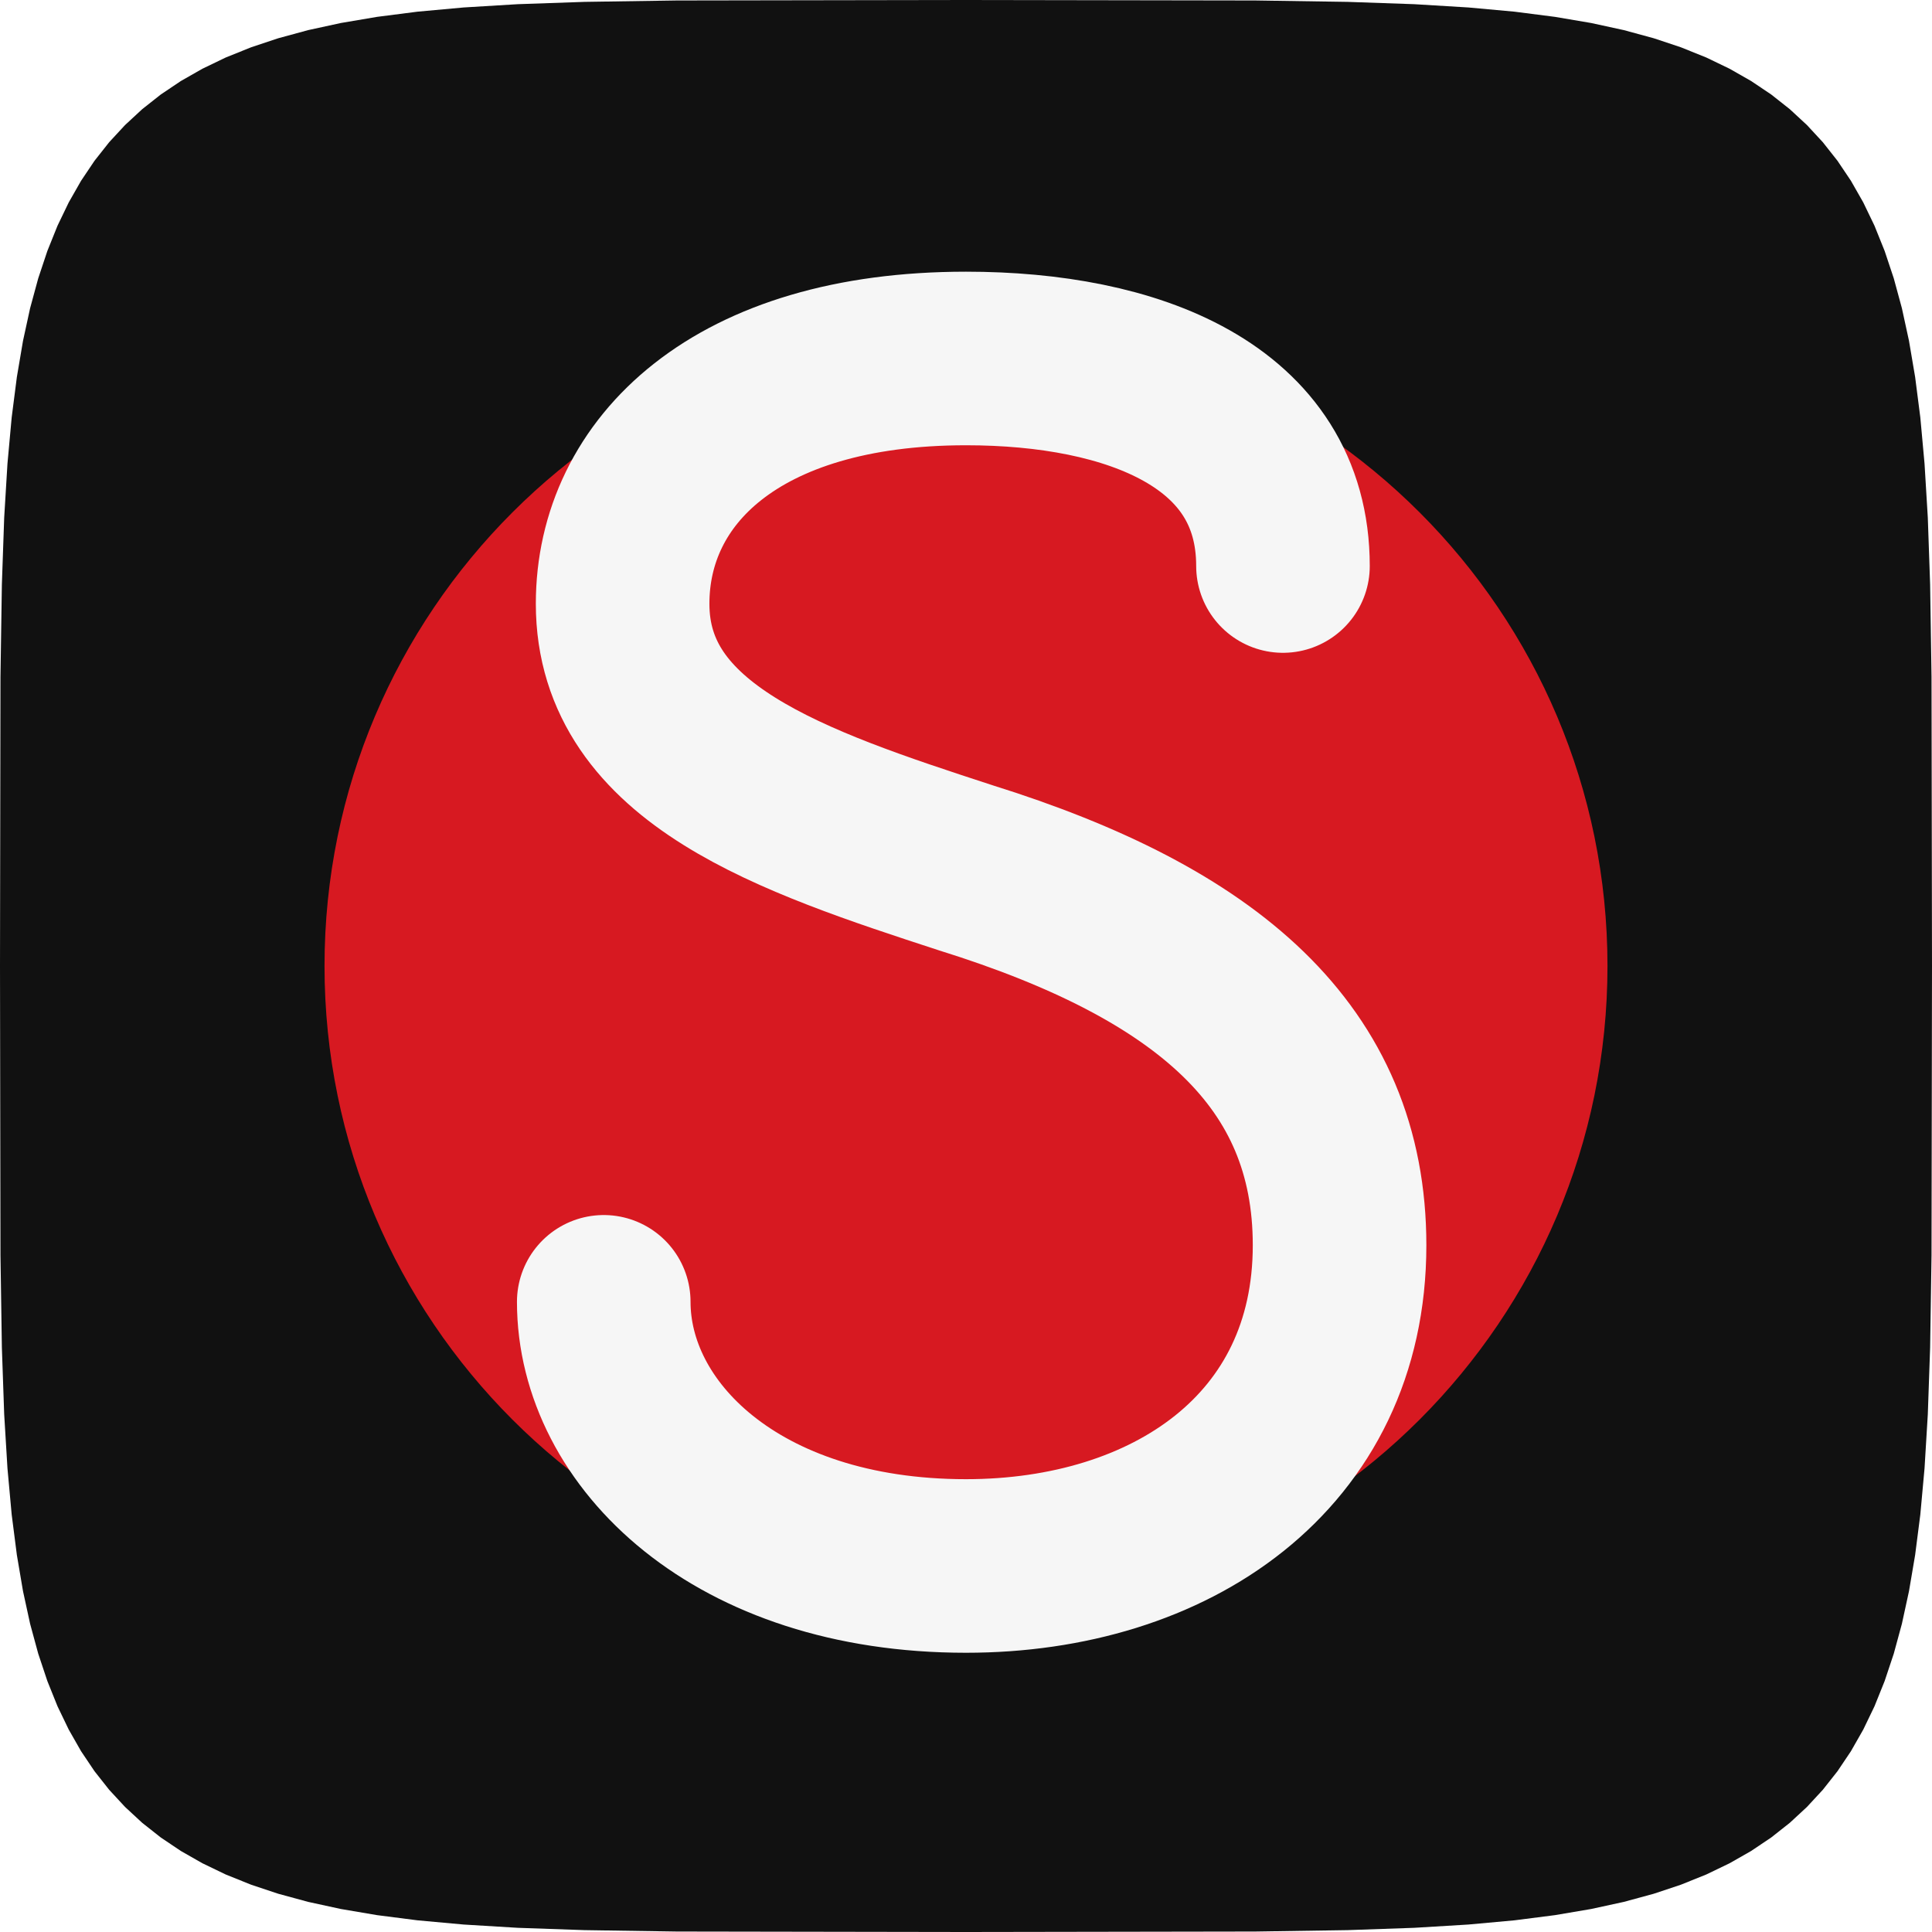
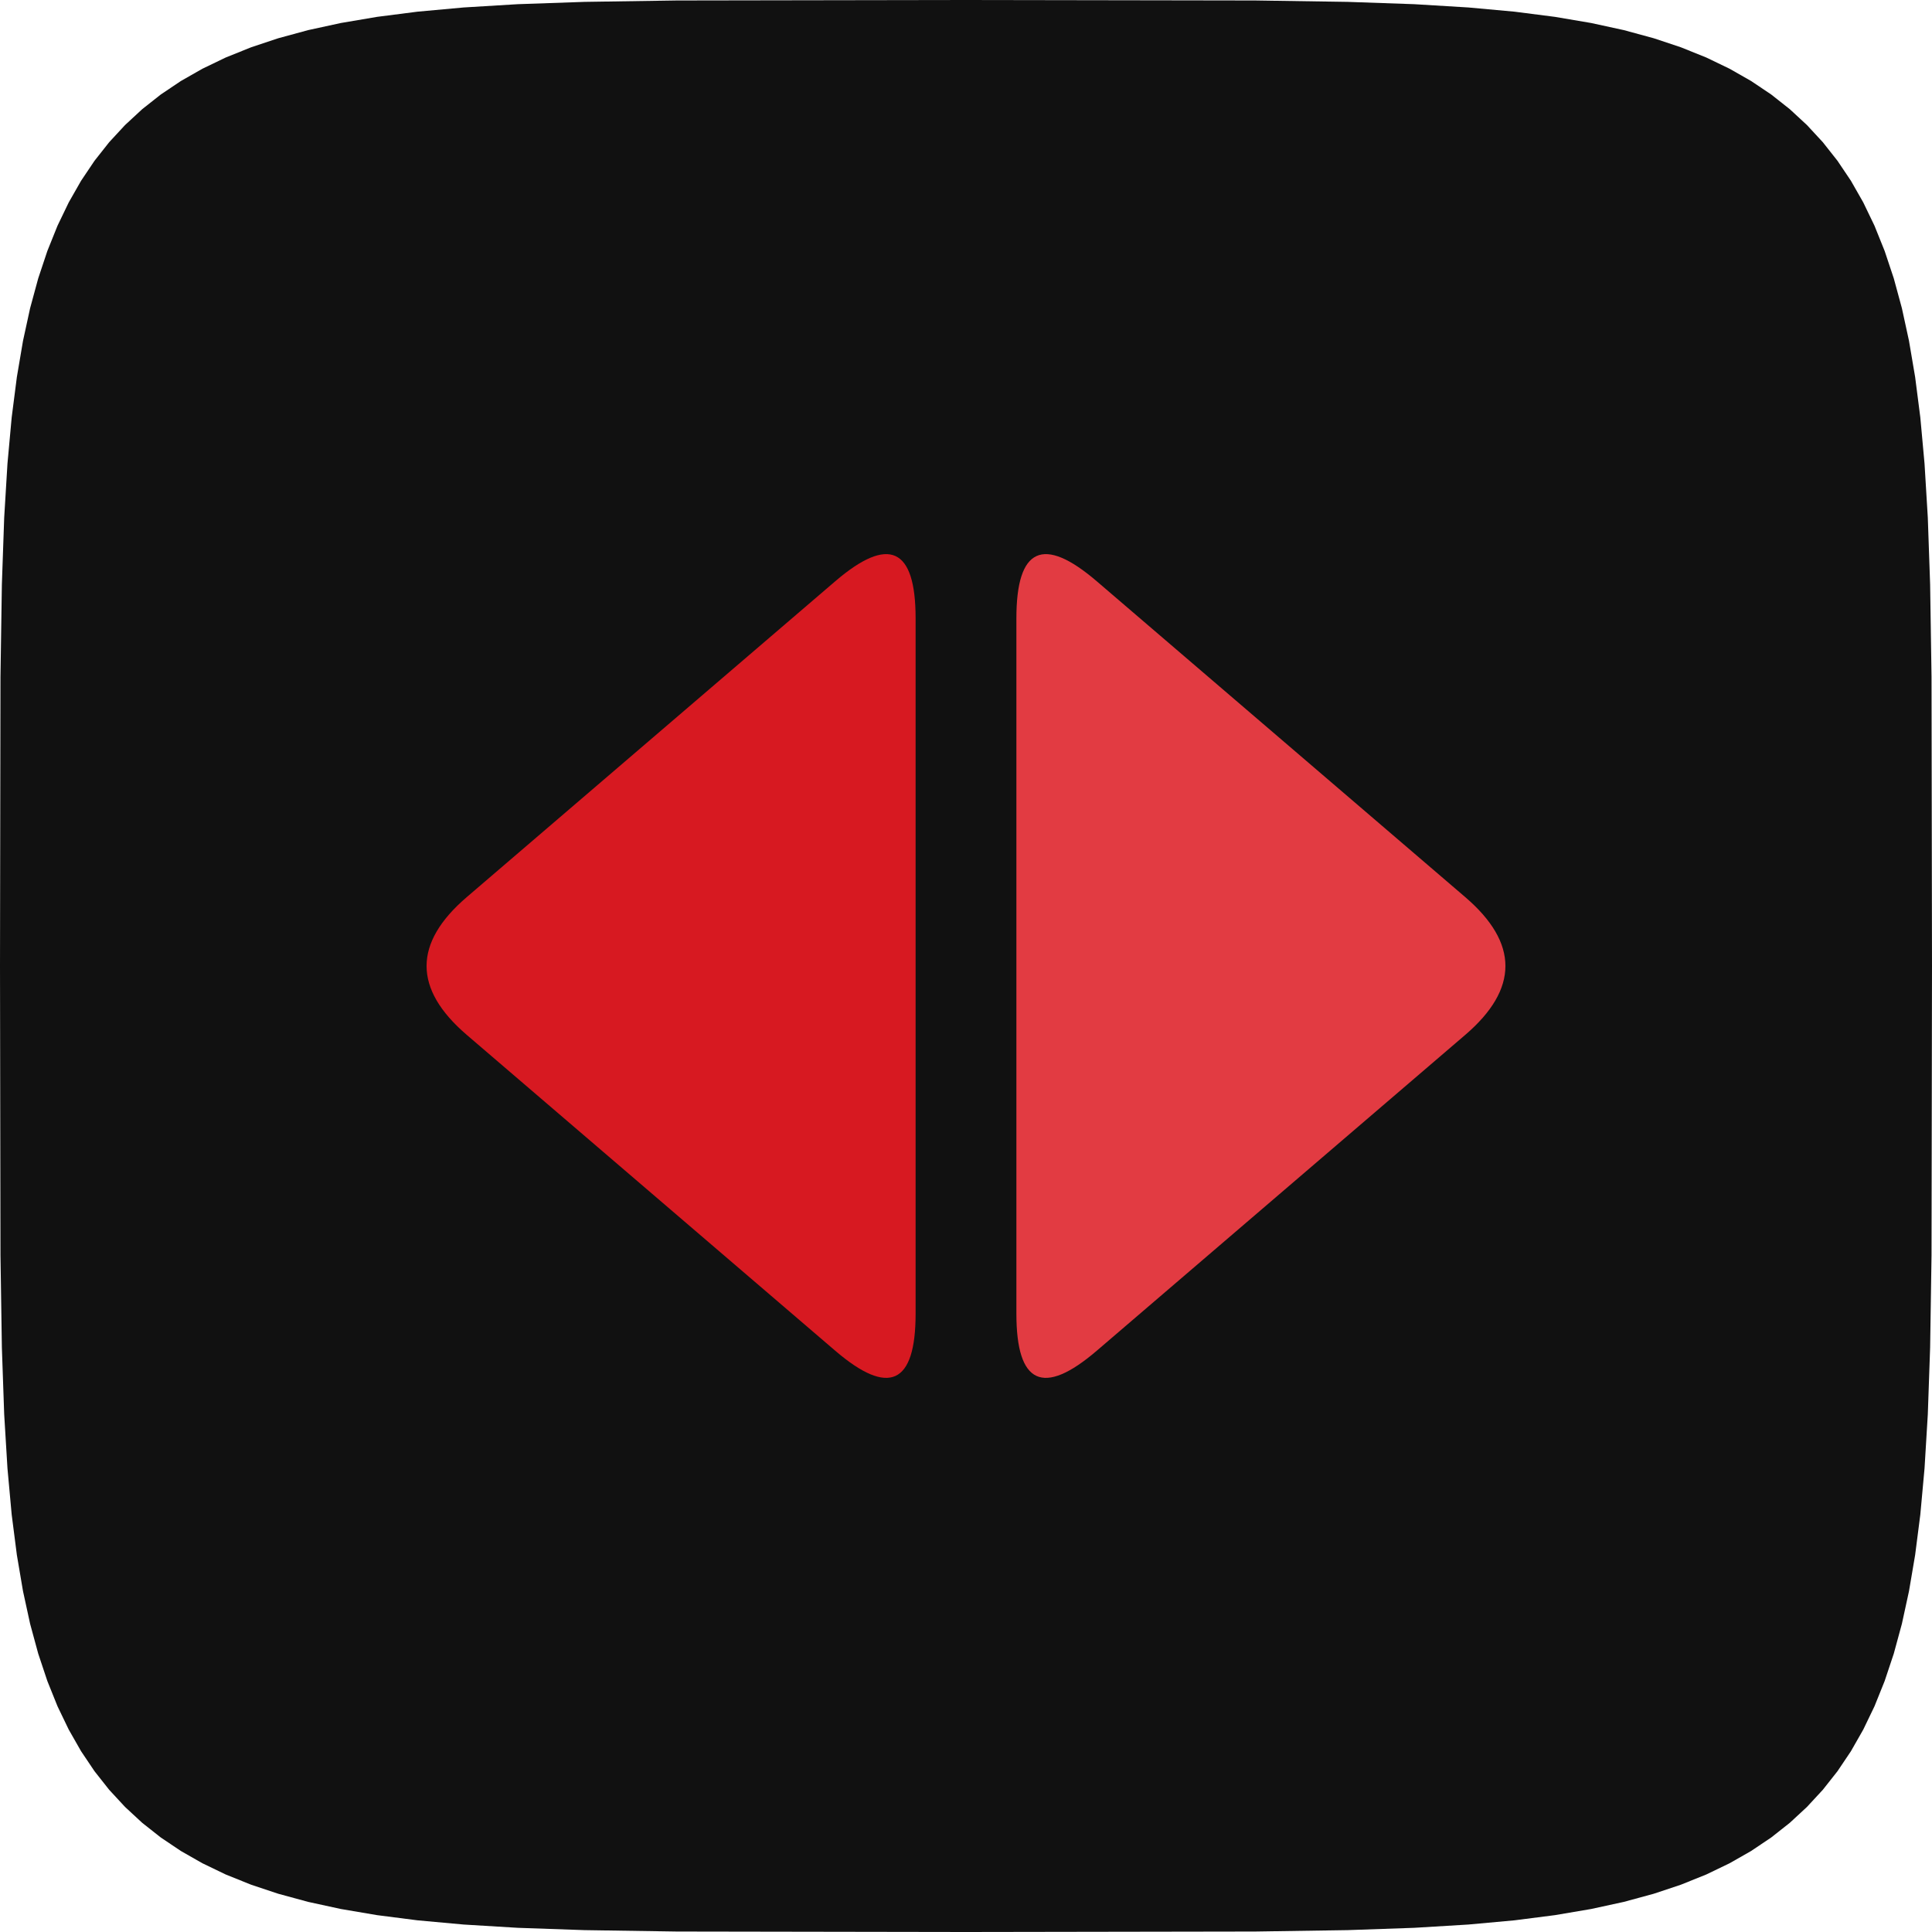
<svg xmlns="http://www.w3.org/2000/svg" width="1024" height="1024" viewBox="0 0 1024 1024" fill="none">
  <defs>
    <clipPath id="plate">
      <path d="M 1024.00 512.00 L 1023.75 665.32 L 1023.01 714.20 L 1021.78 749.62 L 1020.04 778.30 L 1017.81 802.74 L 1015.06 824.18 L 1011.81 843.33 L 1008.04 860.66 L 1003.74 876.47 L 998.90 890.99 L 993.52 904.36 L 987.56 916.73 L 981.03 928.18 L 973.90 938.79 L 966.14 948.62 L 957.72 957.72 L 948.62 966.14 L 938.79 973.90 L 928.18 981.03 L 916.73 987.56 L 904.36 993.52 L 890.99 998.90 L 876.47 1003.74 L 860.66 1008.04 L 843.33 1011.81 L 824.18 1015.06 L 802.74 1017.81 L 778.30 1020.04 L 749.62 1021.78 L 714.20 1023.01 L 665.32 1023.75 L 512.00 1024.00 L 358.68 1023.75 L 309.80 1023.01 L 274.38 1021.78 L 245.70 1020.04 L 221.26 1017.81 L 199.82 1015.06 L 180.67 1011.81 L 163.34 1008.04 L 147.53 1003.74 L 133.01 998.90 L 119.64 993.52 L 107.27 987.56 L 95.82 981.03 L 85.21 973.90 L 75.38 966.14 L 66.28 957.72 L 57.86 948.62 L 50.10 938.79 L 42.97 928.18 L 36.44 916.73 L 30.48 904.36 L 25.10 890.99 L 20.26 876.47 L 15.96 860.66 L 12.19 843.33 L 8.94 824.18 L 6.19 802.74 L 3.96 778.30 L 2.22 749.62 L 0.99 714.20 L 0.25 665.32 L 0.00 512.00 L 0.25 358.68 L 0.99 309.80 L 2.22 274.38 L 3.96 245.70 L 6.19 221.26 L 8.94 199.82 L 12.19 180.67 L 15.96 163.34 L 20.26 147.53 L 25.10 133.01 L 30.48 119.64 L 36.44 107.27 L 42.97 95.82 L 50.10 85.21 L 57.86 75.38 L 66.28 66.28 L 75.38 57.86 L 85.21 50.10 L 95.82 42.97 L 107.27 36.44 L 119.64 30.48 L 133.01 25.10 L 147.53 20.26 L 163.34 15.96 L 180.67 12.19 L 199.82 8.94 L 221.26 6.19 L 245.70 3.96 L 274.38 2.22 L 309.80 0.99 L 358.68 0.25 L 512.00 0.00 L 665.32 0.25 L 714.20 0.99 L 749.62 2.22 L 778.30 3.96 L 802.74 6.19 L 824.18 8.94 L 843.33 12.19 L 860.66 15.96 L 876.47 20.26 L 890.99 25.10 L 904.36 30.48 L 916.73 36.44 L 928.18 42.97 L 938.79 50.10 L 948.62 57.86 L 957.72 66.28 L 966.14 75.38 L 973.90 85.21 L 981.03 95.82 L 987.56 107.27 L 993.52 119.64 L 998.90 133.01 L 1003.74 147.53 L 1008.04 163.34 L 1011.81 180.67 L 1015.06 199.82 L 1017.81 221.26 L 1020.04 245.70 L 1021.78 274.38 L 1023.01 309.80 L 1023.75 358.68 L 1024.00 512.00 Z" />
    </clipPath>
  </defs>
  <g clip-path="url(#plate)">
    <rect width="1024" height="1024" fill="#111111" />
-     <circle cx="512" cy="512" r="340" fill="#D71921" />
-     <path d="M 680 300 C 680 220 600 190 512 190 C 390 190 330 250 330 320 C 330 400 420 430 512 460 C 640 500 710 560 710 660 C 710 770 620 830 512 830 C 390 830 320 760 320 690" stroke="#F6F6F6" stroke-width="92" stroke-linecap="round" stroke-linejoin="round" />
+     <path d="M 247.39 548.51 Q 204.80 512.00 247.39 475.49 L 442.69 308.09 Q 485.29 271.58 485.29 327.68 L 485.29 696.32 Q 485.29 752.42 442.69 715.91 Z" fill="#D71921" />
+     <path d="M 538.71 327.68 Q 538.71 271.58 581.31 308.09 L 776.61 475.49 Q 819.20 512.00 776.61 548.51 L 581.31 715.91 Q 538.71 752.42 538.71 696.32 Z" fill="#E23B42" />
  </g>
</svg>
